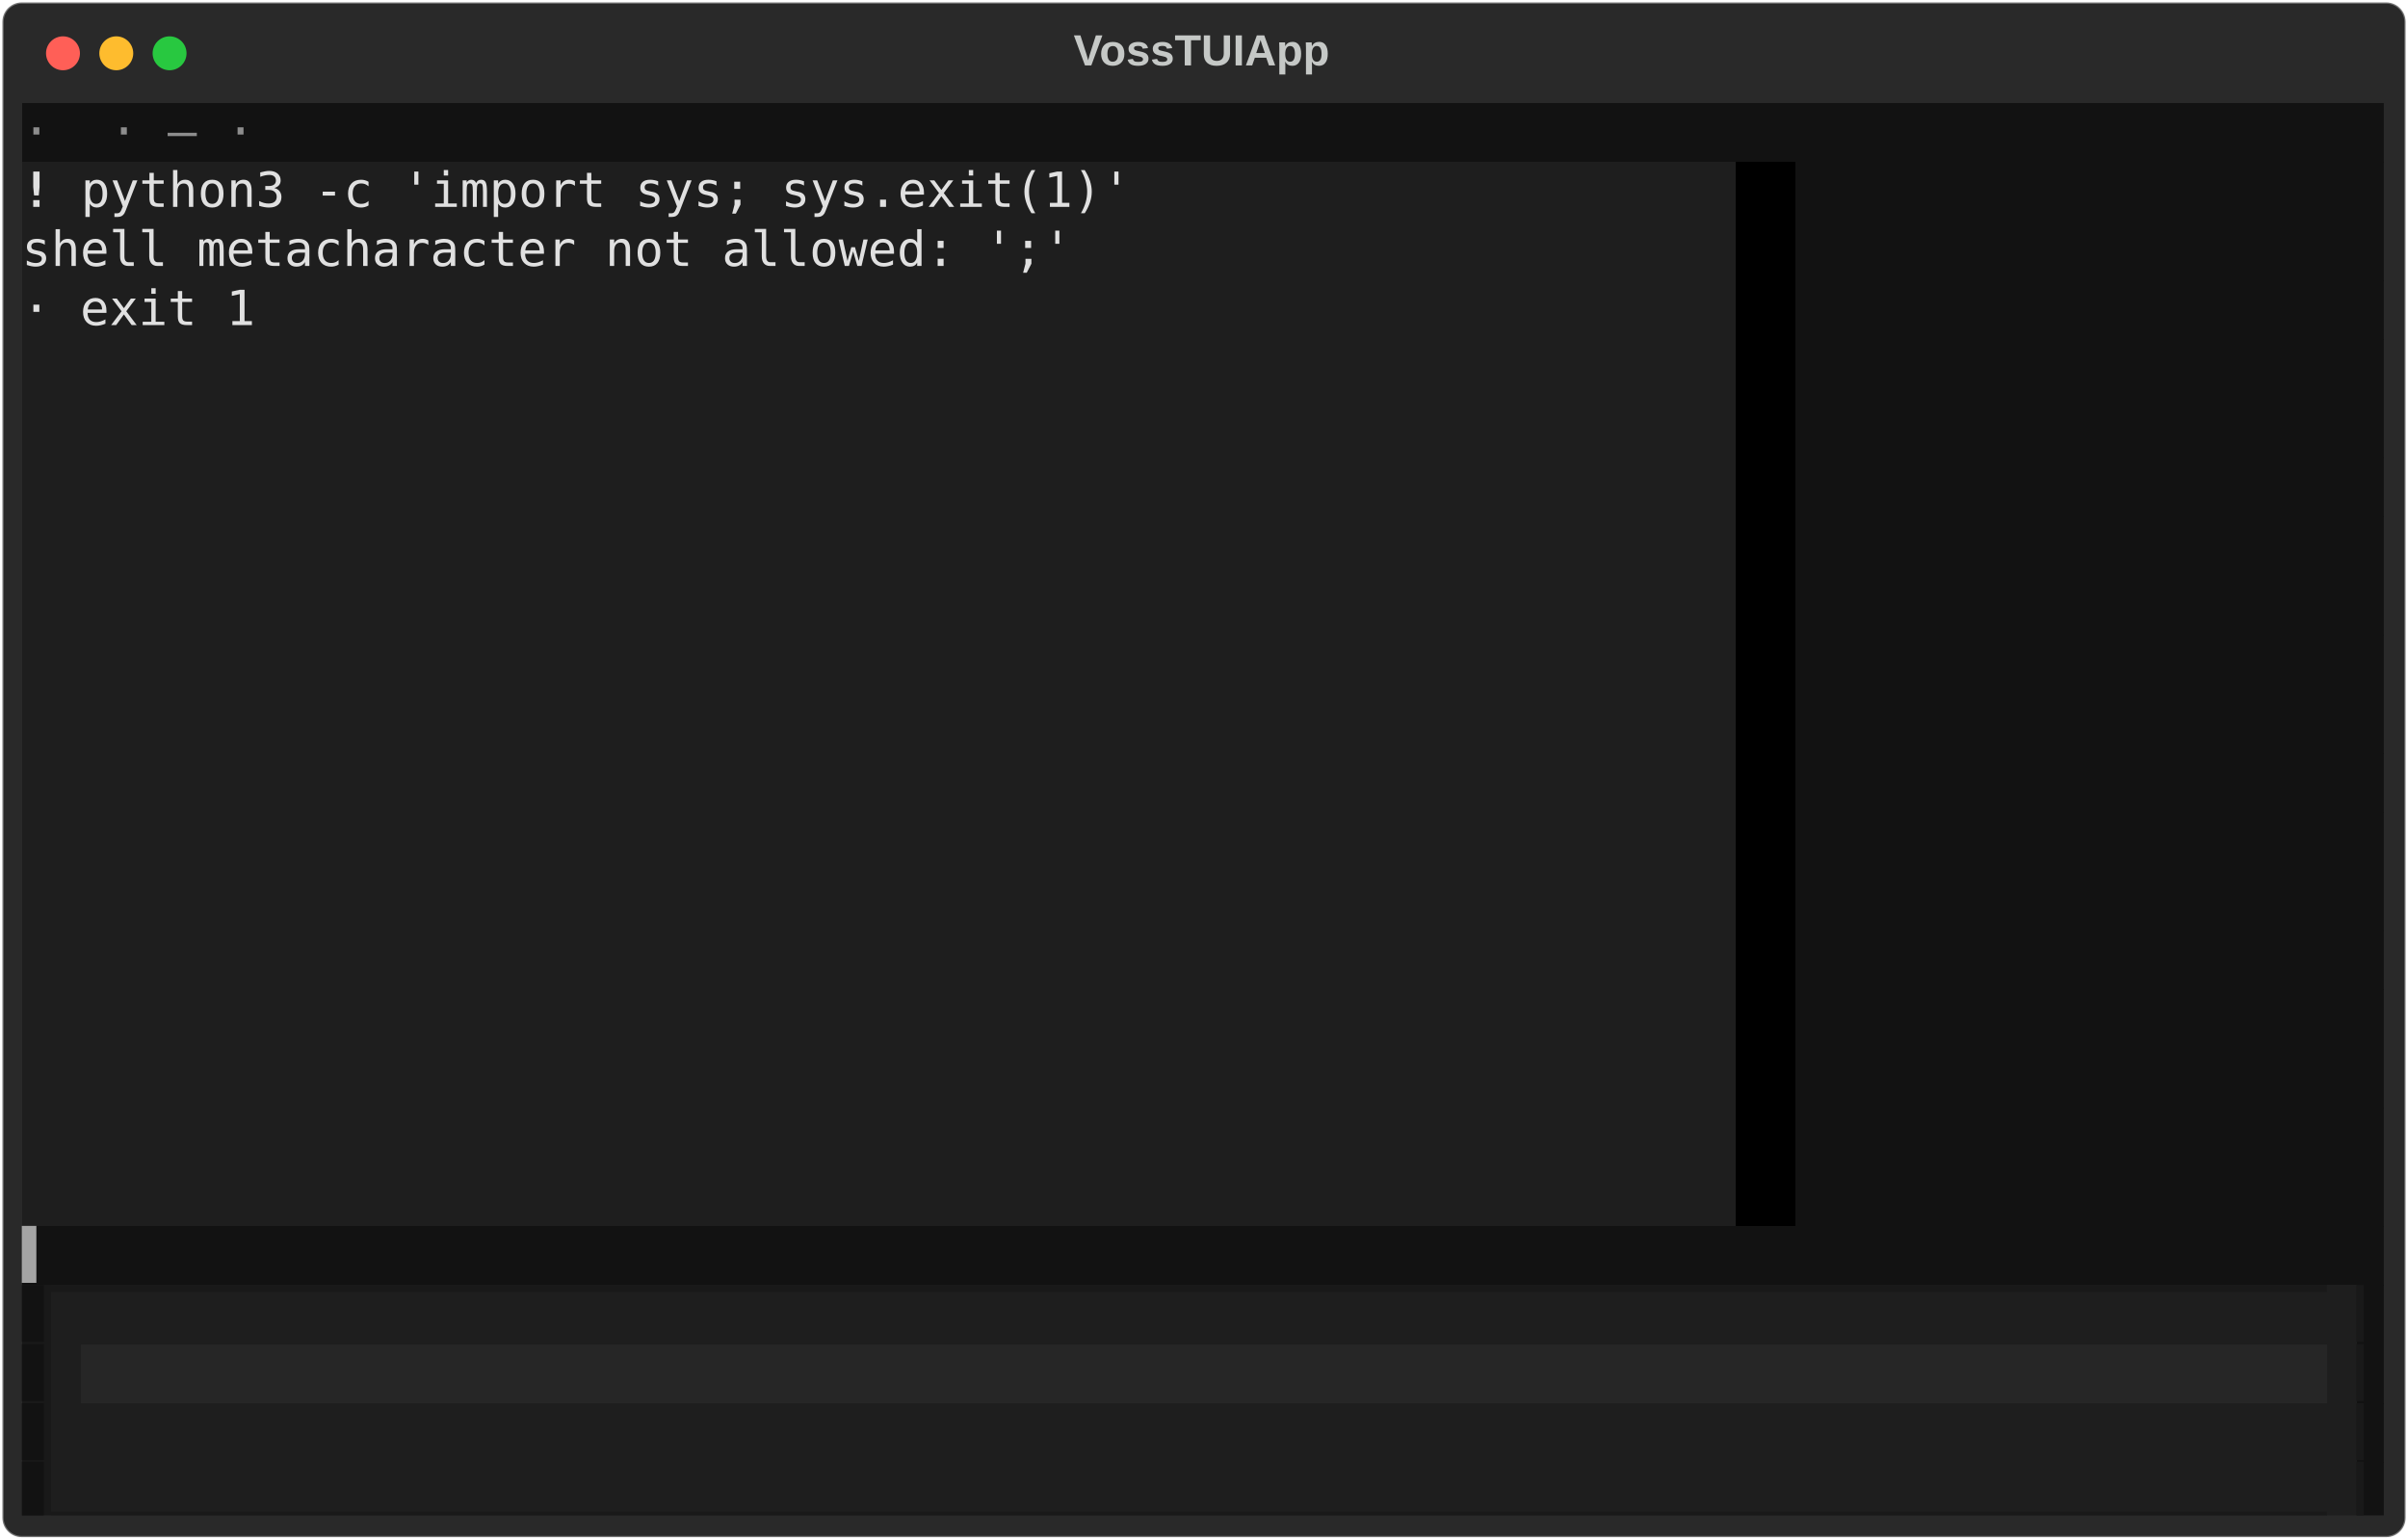
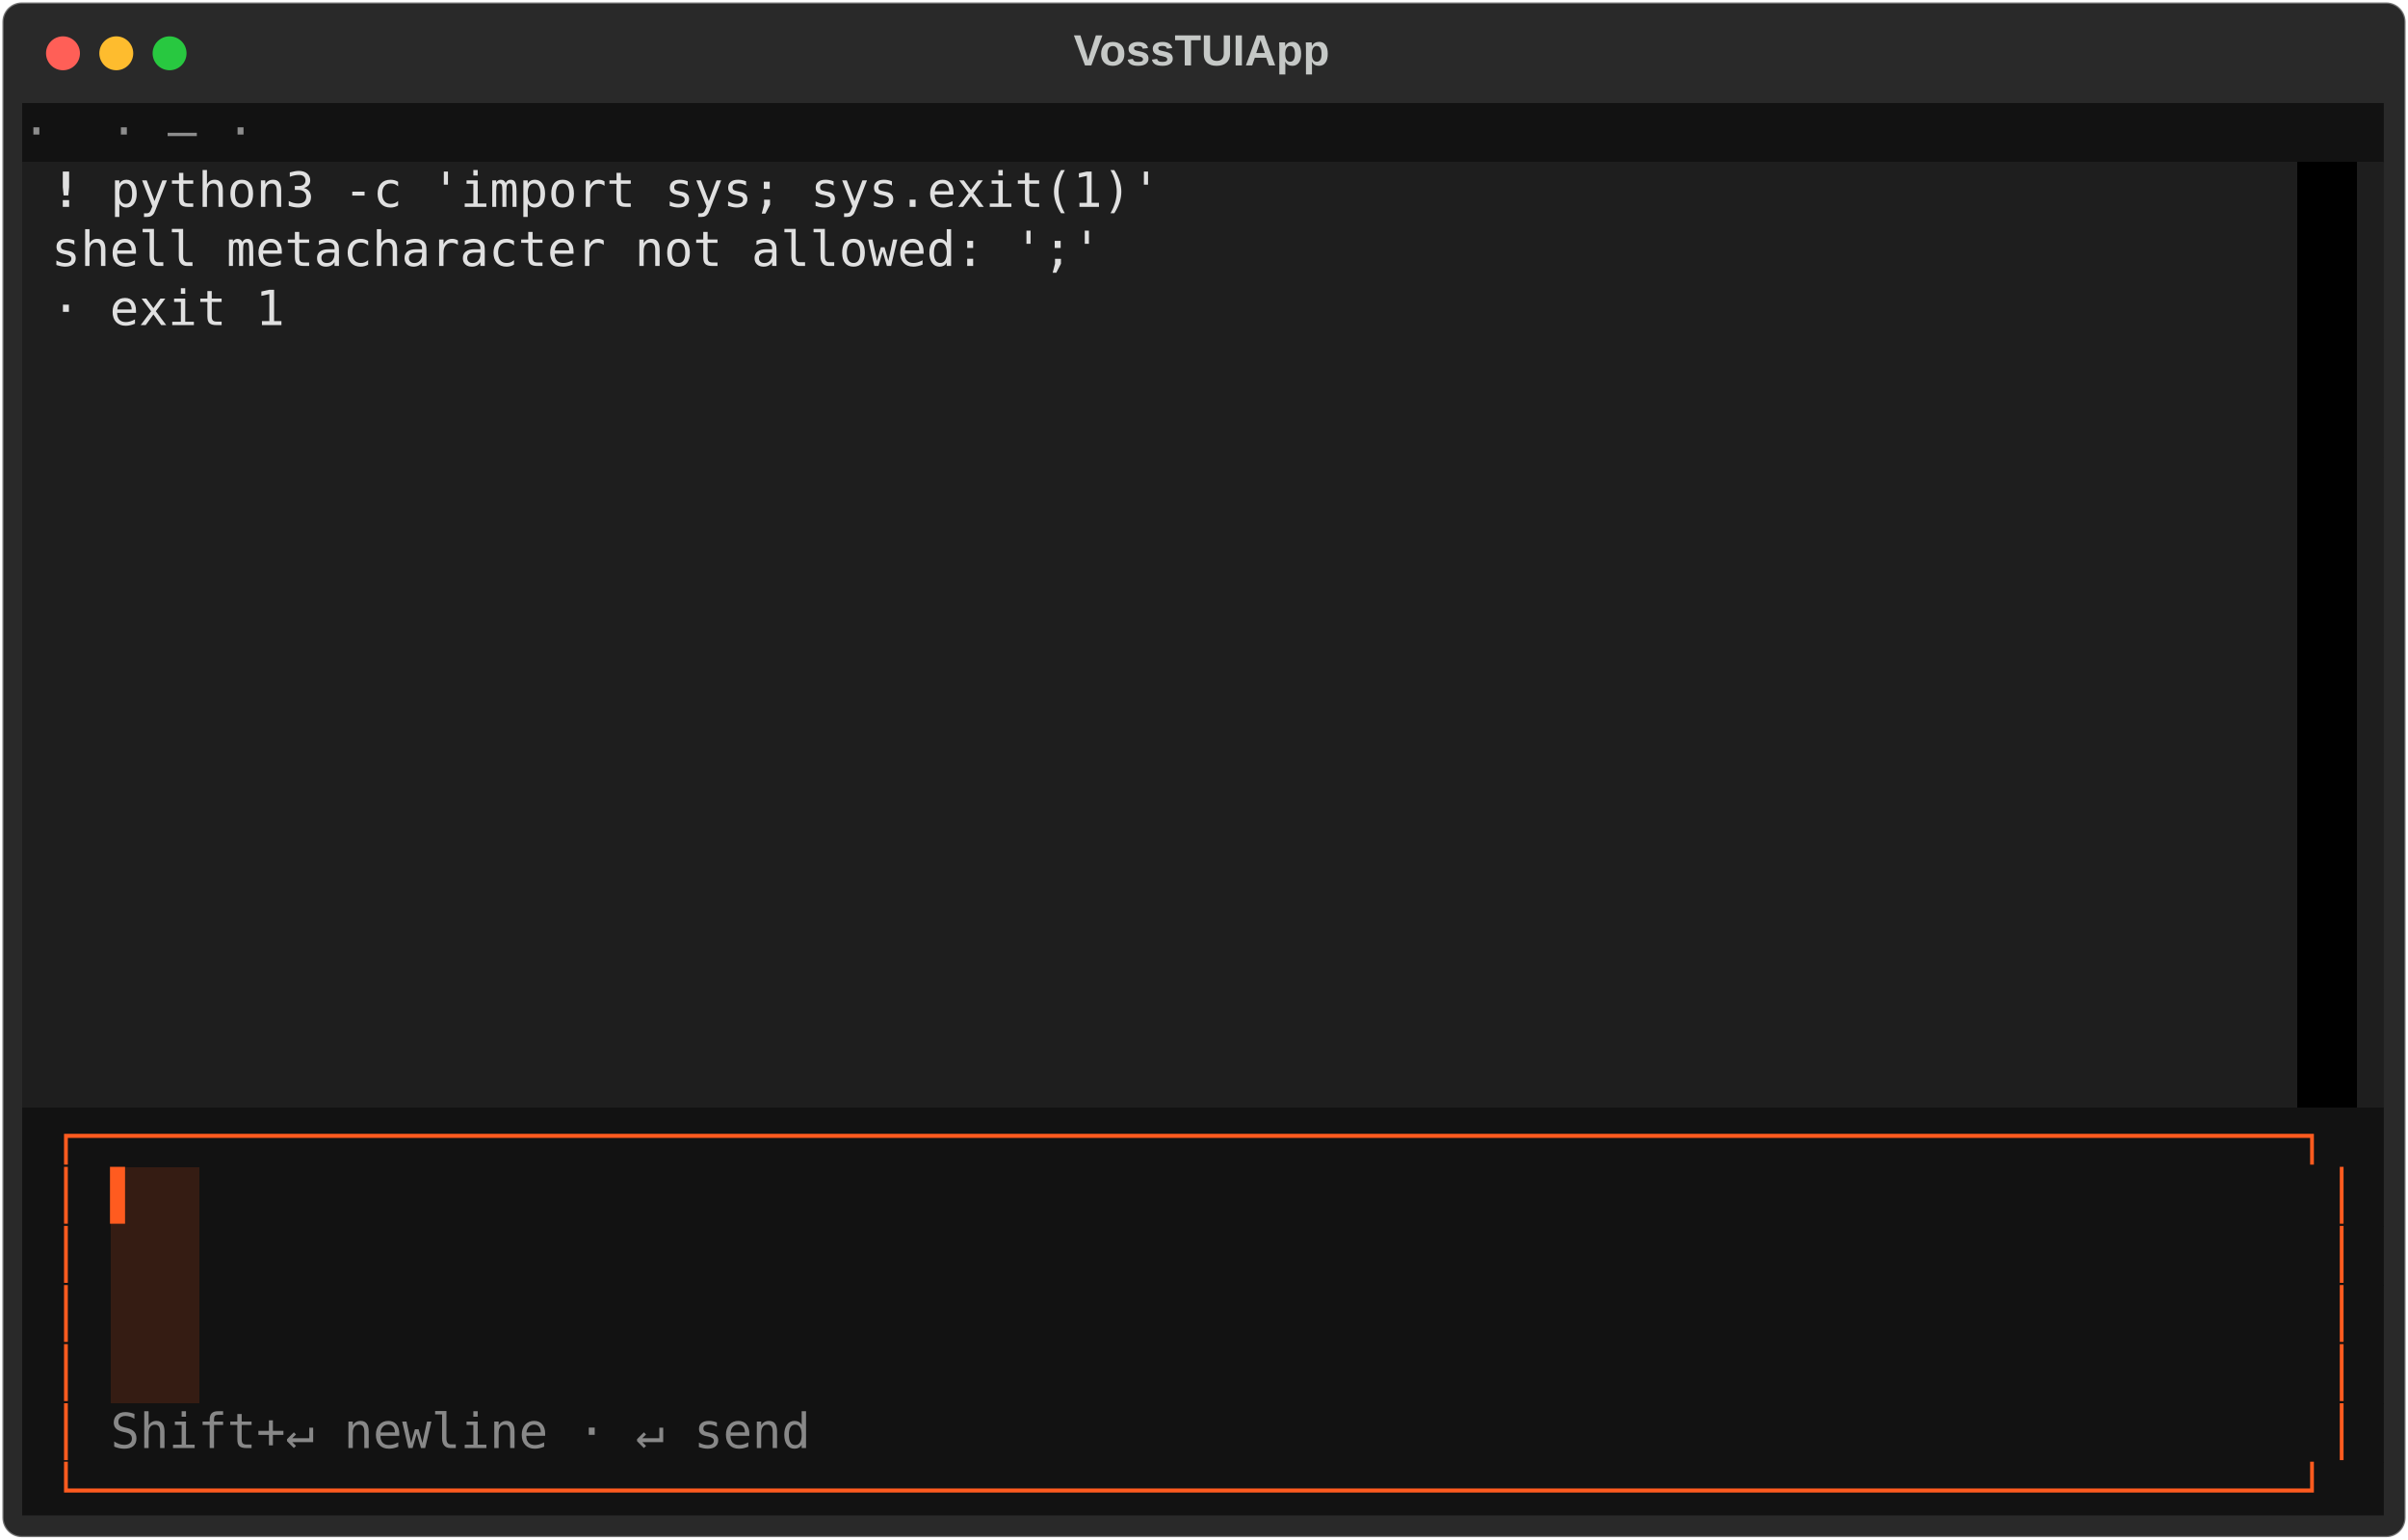
<svg xmlns="http://www.w3.org/2000/svg" class="rich-terminal" viewBox="0 0 994 635.6">
  <style>

    @font-face {
        font-family: "Fira Code";
        src: local("FiraCode-Regular"),
                url("https://cdnjs.cloudflare.com/ajax/libs/firacode/6.2.0/woff2/FiraCode-Regular.woff2") format("woff2"),
                url("https://cdnjs.cloudflare.com/ajax/libs/firacode/6.2.0/woff/FiraCode-Regular.woff") format("woff");
        font-style: normal;
        font-weight: 400;
    }
    @font-face {
        font-family: "Fira Code";
        src: local("FiraCode-Bold"),
                url("https://cdnjs.cloudflare.com/ajax/libs/firacode/6.2.0/woff2/FiraCode-Bold.woff2") format("woff2"),
                url("https://cdnjs.cloudflare.com/ajax/libs/firacode/6.2.0/woff/FiraCode-Bold.woff") format("woff");
        font-style: bold;
        font-weight: 700;
    }

    .terminal-matrix {
        font-family: Fira Code, monospace;
        font-size: 20px;
        line-height: 24.4px;
        font-variant-east-asian: full-width;
    }

    .terminal-title {
        font-size: 18px;
        font-weight: bold;
        font-family: arial;
    }

    .terminal-r1 { fill: #8d8d8d }
.terminal-r2 { fill: #c5c8c6 }
.terminal-r3 { fill: #e0e0e0;font-weight: bold }
.terminal-r4 { fill: #e0e0e0 }
- .terminal-r5 { fill: #a4a4a4 }
- .terminal-r6 { fill: #121212 }
- .terminal-r7 { fill: #191919 }
+ .terminal-r5 { fill: #ff5b1f }
+ .terminal-r6 { fill: #ff5b1f;font-weight: bold }
+ .terminal-r7 { fill: #888888 }
    </style>
  <defs>
    <clipPath id="terminal-clip-terminal">
      <rect x="0" y="0" width="975.0" height="584.6" />
    </clipPath>
    <clipPath id="terminal-line-0">
      <rect x="0" y="1.5" width="976" height="24.65" />
    </clipPath>
    <clipPath id="terminal-line-1">
      <rect x="0" y="25.9" width="976" height="24.65" />
    </clipPath>
    <clipPath id="terminal-line-2">
      <rect x="0" y="50.3" width="976" height="24.65" />
    </clipPath>
    <clipPath id="terminal-line-3">
      <rect x="0" y="74.7" width="976" height="24.65" />
    </clipPath>
    <clipPath id="terminal-line-4">
      <rect x="0" y="99.1" width="976" height="24.65" />
    </clipPath>
    <clipPath id="terminal-line-5">
      <rect x="0" y="123.5" width="976" height="24.65" />
    </clipPath>
    <clipPath id="terminal-line-6">
      <rect x="0" y="147.9" width="976" height="24.65" />
    </clipPath>
    <clipPath id="terminal-line-7">
      <rect x="0" y="172.3" width="976" height="24.65" />
    </clipPath>
    <clipPath id="terminal-line-8">
      <rect x="0" y="196.7" width="976" height="24.65" />
    </clipPath>
    <clipPath id="terminal-line-9">
      <rect x="0" y="221.1" width="976" height="24.65" />
    </clipPath>
    <clipPath id="terminal-line-10">
      <rect x="0" y="245.5" width="976" height="24.65" />
    </clipPath>
    <clipPath id="terminal-line-11">
      <rect x="0" y="269.9" width="976" height="24.65" />
    </clipPath>
    <clipPath id="terminal-line-12">
      <rect x="0" y="294.3" width="976" height="24.65" />
    </clipPath>
    <clipPath id="terminal-line-13">
      <rect x="0" y="318.7" width="976" height="24.65" />
    </clipPath>
    <clipPath id="terminal-line-14">
      <rect x="0" y="343.1" width="976" height="24.65" />
    </clipPath>
    <clipPath id="terminal-line-15">
      <rect x="0" y="367.5" width="976" height="24.65" />
    </clipPath>
    <clipPath id="terminal-line-16">
      <rect x="0" y="391.9" width="976" height="24.65" />
    </clipPath>
    <clipPath id="terminal-line-17">
      <rect x="0" y="416.3" width="976" height="24.65" />
    </clipPath>
    <clipPath id="terminal-line-18">
      <rect x="0" y="440.7" width="976" height="24.65" />
    </clipPath>
    <clipPath id="terminal-line-19">
      <rect x="0" y="465.1" width="976" height="24.65" />
    </clipPath>
    <clipPath id="terminal-line-20">
      <rect x="0" y="489.5" width="976" height="24.65" />
    </clipPath>
    <clipPath id="terminal-line-21">
      <rect x="0" y="513.9" width="976" height="24.65" />
    </clipPath>
    <clipPath id="terminal-line-22">
      <rect x="0" y="538.3" width="976" height="24.65" />
    </clipPath>
  </defs>
  <rect fill="#292929" stroke="rgba(255,255,255,0.35)" stroke-width="1" x="1" y="1" width="992" height="633.6" rx="8" />
  <text class="terminal-title" fill="#c5c8c6" text-anchor="middle" x="496" y="27">VossTUIApp</text>
  <g transform="translate(26,22)">
    <circle cx="0" cy="0" r="7" fill="#ff5f57" />
    <circle cx="22" cy="0" r="7" fill="#febc2e" />
    <circle cx="44" cy="0" r="7" fill="#28c840" />
  </g>
  <g transform="translate(9, 41)" clip-path="url(#terminal-clip-terminal)">
    <rect fill="#121212" x="0" y="1.5" width="122" height="24.65" shape-rendering="crispEdges" />
    <rect fill="#121212" x="122" y="1.5" width="854" height="24.65" shape-rendering="crispEdges" />
-     <rect fill="#1e1e1e" x="0" y="25.9" width="24.4" height="24.65" shape-rendering="crispEdges" />
-     <rect fill="#1e1e1e" x="24.4" y="25.9" width="683.2" height="24.65" shape-rendering="crispEdges" />
-     <rect fill="#000000" x="707.6" y="25.9" width="24.4" height="24.65" shape-rendering="crispEdges" />
-     <rect fill="#121212" x="732" y="25.9" width="244" height="24.65" shape-rendering="crispEdges" />
-     <rect fill="#1e1e1e" x="0" y="50.3" width="707.6" height="24.65" shape-rendering="crispEdges" />
-     <rect fill="#000000" x="707.6" y="50.3" width="24.4" height="24.65" shape-rendering="crispEdges" />
-     <rect fill="#121212" x="732" y="50.3" width="244" height="24.65" shape-rendering="crispEdges" />
-     <rect fill="#1e1e1e" x="0" y="74.7" width="707.6" height="24.65" shape-rendering="crispEdges" />
-     <rect fill="#000000" x="707.6" y="74.7" width="24.4" height="24.65" shape-rendering="crispEdges" />
-     <rect fill="#121212" x="732" y="74.7" width="244" height="24.65" shape-rendering="crispEdges" />
-     <rect fill="#1e1e1e" x="0" y="99.1" width="707.6" height="24.65" shape-rendering="crispEdges" />
-     <rect fill="#000000" x="707.6" y="99.1" width="24.4" height="24.65" shape-rendering="crispEdges" />
-     <rect fill="#121212" x="732" y="99.1" width="244" height="24.65" shape-rendering="crispEdges" />
-     <rect fill="#1e1e1e" x="0" y="123.5" width="707.6" height="24.65" shape-rendering="crispEdges" />
-     <rect fill="#000000" x="707.6" y="123.5" width="24.4" height="24.65" shape-rendering="crispEdges" />
-     <rect fill="#121212" x="732" y="123.5" width="244" height="24.65" shape-rendering="crispEdges" />
-     <rect fill="#1e1e1e" x="0" y="147.9" width="707.6" height="24.65" shape-rendering="crispEdges" />
-     <rect fill="#000000" x="707.6" y="147.9" width="24.4" height="24.65" shape-rendering="crispEdges" />
-     <rect fill="#121212" x="732" y="147.9" width="244" height="24.65" shape-rendering="crispEdges" />
-     <rect fill="#1e1e1e" x="0" y="172.3" width="707.6" height="24.65" shape-rendering="crispEdges" />
-     <rect fill="#000000" x="707.6" y="172.3" width="24.4" height="24.65" shape-rendering="crispEdges" />
-     <rect fill="#121212" x="732" y="172.3" width="244" height="24.65" shape-rendering="crispEdges" />
-     <rect fill="#1e1e1e" x="0" y="196.7" width="707.6" height="24.65" shape-rendering="crispEdges" />
-     <rect fill="#000000" x="707.6" y="196.7" width="24.4" height="24.65" shape-rendering="crispEdges" />
-     <rect fill="#121212" x="732" y="196.7" width="244" height="24.65" shape-rendering="crispEdges" />
-     <rect fill="#1e1e1e" x="0" y="221.1" width="707.6" height="24.65" shape-rendering="crispEdges" />
-     <rect fill="#000000" x="707.6" y="221.1" width="24.4" height="24.65" shape-rendering="crispEdges" />
-     <rect fill="#121212" x="732" y="221.1" width="244" height="24.65" shape-rendering="crispEdges" />
-     <rect fill="#1e1e1e" x="0" y="245.5" width="707.6" height="24.65" shape-rendering="crispEdges" />
-     <rect fill="#000000" x="707.6" y="245.5" width="24.4" height="24.65" shape-rendering="crispEdges" />
-     <rect fill="#121212" x="732" y="245.5" width="244" height="24.65" shape-rendering="crispEdges" />
-     <rect fill="#1e1e1e" x="0" y="269.9" width="707.6" height="24.65" shape-rendering="crispEdges" />
-     <rect fill="#000000" x="707.6" y="269.9" width="24.4" height="24.65" shape-rendering="crispEdges" />
-     <rect fill="#121212" x="732" y="269.9" width="244" height="24.65" shape-rendering="crispEdges" />
-     <rect fill="#1e1e1e" x="0" y="294.3" width="707.6" height="24.65" shape-rendering="crispEdges" />
-     <rect fill="#000000" x="707.6" y="294.3" width="24.4" height="24.65" shape-rendering="crispEdges" />
-     <rect fill="#121212" x="732" y="294.3" width="244" height="24.65" shape-rendering="crispEdges" />
-     <rect fill="#1e1e1e" x="0" y="318.7" width="707.6" height="24.65" shape-rendering="crispEdges" />
-     <rect fill="#000000" x="707.6" y="318.7" width="24.4" height="24.65" shape-rendering="crispEdges" />
-     <rect fill="#121212" x="732" y="318.7" width="244" height="24.65" shape-rendering="crispEdges" />
-     <rect fill="#1e1e1e" x="0" y="343.1" width="707.6" height="24.65" shape-rendering="crispEdges" />
-     <rect fill="#000000" x="707.6" y="343.1" width="24.4" height="24.65" shape-rendering="crispEdges" />
-     <rect fill="#121212" x="732" y="343.1" width="244" height="24.65" shape-rendering="crispEdges" />
-     <rect fill="#1e1e1e" x="0" y="367.5" width="707.6" height="24.65" shape-rendering="crispEdges" />
-     <rect fill="#000000" x="707.6" y="367.5" width="24.4" height="24.65" shape-rendering="crispEdges" />
-     <rect fill="#121212" x="732" y="367.5" width="244" height="24.65" shape-rendering="crispEdges" />
-     <rect fill="#1e1e1e" x="0" y="391.9" width="707.6" height="24.65" shape-rendering="crispEdges" />
-     <rect fill="#000000" x="707.6" y="391.9" width="24.4" height="24.65" shape-rendering="crispEdges" />
-     <rect fill="#121212" x="732" y="391.9" width="244" height="24.65" shape-rendering="crispEdges" />
-     <rect fill="#1e1e1e" x="0" y="416.3" width="707.6" height="24.65" shape-rendering="crispEdges" />
-     <rect fill="#000000" x="707.6" y="416.3" width="24.4" height="24.65" shape-rendering="crispEdges" />
-     <rect fill="#121212" x="732" y="416.3" width="244" height="24.65" shape-rendering="crispEdges" />
-     <rect fill="#1e1e1e" x="0" y="440.7" width="707.6" height="24.65" shape-rendering="crispEdges" />
-     <rect fill="#000000" x="707.6" y="440.7" width="24.4" height="24.65" shape-rendering="crispEdges" />
-     <rect fill="#121212" x="732" y="440.7" width="244" height="24.65" shape-rendering="crispEdges" />
-     <rect fill="#121212" x="0" y="465.1" width="24.4" height="24.65" shape-rendering="crispEdges" />
-     <rect fill="#121212" x="24.4" y="465.1" width="951.6" height="24.65" shape-rendering="crispEdges" />
-     <rect fill="#191919" x="0" y="489.5" width="12.2" height="24.65" shape-rendering="crispEdges" />
-     <rect fill="#1e1e1e" x="12.2" y="489.5" width="951.6" height="24.65" shape-rendering="crispEdges" />
+     <rect fill="#1e1e1e" x="0" y="25.9" width="12.2" height="24.65" shape-rendering="crispEdges" />
+     <rect fill="#1e1e1e" x="12.2" y="25.9" width="24.4" height="24.65" shape-rendering="crispEdges" />
+     <rect fill="#1e1e1e" x="36.6" y="25.9" width="902.8" height="24.65" shape-rendering="crispEdges" />
+     <rect fill="#000000" x="939.4" y="25.9" width="24.4" height="24.65" shape-rendering="crispEdges" />
+     <rect fill="#1e1e1e" x="963.8" y="25.9" width="12.2" height="24.65" shape-rendering="crispEdges" />
+     <rect fill="#1e1e1e" x="0" y="50.3" width="12.2" height="24.65" shape-rendering="crispEdges" />
+     <rect fill="#1e1e1e" x="12.2" y="50.3" width="927.2" height="24.65" shape-rendering="crispEdges" />
+     <rect fill="#000000" x="939.4" y="50.3" width="24.4" height="24.65" shape-rendering="crispEdges" />
+     <rect fill="#1e1e1e" x="963.8" y="50.3" width="12.2" height="24.65" shape-rendering="crispEdges" />
+     <rect fill="#1e1e1e" x="0" y="74.7" width="12.2" height="24.65" shape-rendering="crispEdges" />
+     <rect fill="#1e1e1e" x="12.2" y="74.7" width="927.2" height="24.65" shape-rendering="crispEdges" />
+     <rect fill="#000000" x="939.4" y="74.7" width="24.4" height="24.65" shape-rendering="crispEdges" />
+     <rect fill="#1e1e1e" x="963.8" y="74.7" width="12.2" height="24.65" shape-rendering="crispEdges" />
+     <rect fill="#1e1e1e" x="0" y="99.1" width="12.2" height="24.65" shape-rendering="crispEdges" />
+     <rect fill="#1e1e1e" x="12.2" y="99.1" width="927.2" height="24.65" shape-rendering="crispEdges" />
+     <rect fill="#000000" x="939.4" y="99.1" width="24.4" height="24.65" shape-rendering="crispEdges" />
+     <rect fill="#1e1e1e" x="963.8" y="99.1" width="12.2" height="24.65" shape-rendering="crispEdges" />
+     <rect fill="#1e1e1e" x="0" y="123.5" width="12.2" height="24.65" shape-rendering="crispEdges" />
+     <rect fill="#1e1e1e" x="12.2" y="123.5" width="927.2" height="24.65" shape-rendering="crispEdges" />
+     <rect fill="#000000" x="939.4" y="123.5" width="24.4" height="24.65" shape-rendering="crispEdges" />
+     <rect fill="#1e1e1e" x="963.8" y="123.5" width="12.2" height="24.65" shape-rendering="crispEdges" />
+     <rect fill="#1e1e1e" x="0" y="147.9" width="12.2" height="24.65" shape-rendering="crispEdges" />
+     <rect fill="#1e1e1e" x="12.2" y="147.9" width="927.2" height="24.65" shape-rendering="crispEdges" />
+     <rect fill="#000000" x="939.4" y="147.9" width="24.4" height="24.65" shape-rendering="crispEdges" />
+     <rect fill="#1e1e1e" x="963.8" y="147.9" width="12.2" height="24.65" shape-rendering="crispEdges" />
+     <rect fill="#1e1e1e" x="0" y="172.3" width="12.2" height="24.65" shape-rendering="crispEdges" />
+     <rect fill="#1e1e1e" x="12.2" y="172.3" width="927.2" height="24.65" shape-rendering="crispEdges" />
+     <rect fill="#000000" x="939.4" y="172.3" width="24.4" height="24.65" shape-rendering="crispEdges" />
+     <rect fill="#1e1e1e" x="963.8" y="172.3" width="12.2" height="24.65" shape-rendering="crispEdges" />
+     <rect fill="#1e1e1e" x="0" y="196.7" width="12.2" height="24.65" shape-rendering="crispEdges" />
+     <rect fill="#1e1e1e" x="12.2" y="196.7" width="927.2" height="24.65" shape-rendering="crispEdges" />
+     <rect fill="#000000" x="939.4" y="196.7" width="24.4" height="24.65" shape-rendering="crispEdges" />
+     <rect fill="#1e1e1e" x="963.8" y="196.7" width="12.2" height="24.65" shape-rendering="crispEdges" />
+     <rect fill="#1e1e1e" x="0" y="221.1" width="12.2" height="24.65" shape-rendering="crispEdges" />
+     <rect fill="#1e1e1e" x="12.2" y="221.1" width="927.2" height="24.65" shape-rendering="crispEdges" />
+     <rect fill="#000000" x="939.4" y="221.1" width="24.4" height="24.65" shape-rendering="crispEdges" />
+     <rect fill="#1e1e1e" x="963.8" y="221.1" width="12.2" height="24.65" shape-rendering="crispEdges" />
+     <rect fill="#1e1e1e" x="0" y="245.5" width="12.2" height="24.65" shape-rendering="crispEdges" />
+     <rect fill="#1e1e1e" x="12.2" y="245.5" width="927.2" height="24.65" shape-rendering="crispEdges" />
+     <rect fill="#000000" x="939.4" y="245.5" width="24.4" height="24.65" shape-rendering="crispEdges" />
+     <rect fill="#1e1e1e" x="963.8" y="245.5" width="12.2" height="24.65" shape-rendering="crispEdges" />
+     <rect fill="#1e1e1e" x="0" y="269.9" width="12.2" height="24.65" shape-rendering="crispEdges" />
+     <rect fill="#1e1e1e" x="12.2" y="269.9" width="927.2" height="24.65" shape-rendering="crispEdges" />
+     <rect fill="#000000" x="939.4" y="269.9" width="24.4" height="24.65" shape-rendering="crispEdges" />
+     <rect fill="#1e1e1e" x="963.8" y="269.9" width="12.2" height="24.65" shape-rendering="crispEdges" />
+     <rect fill="#1e1e1e" x="0" y="294.3" width="12.2" height="24.65" shape-rendering="crispEdges" />
+     <rect fill="#1e1e1e" x="12.2" y="294.3" width="927.2" height="24.65" shape-rendering="crispEdges" />
+     <rect fill="#000000" x="939.4" y="294.3" width="24.4" height="24.65" shape-rendering="crispEdges" />
+     <rect fill="#1e1e1e" x="963.8" y="294.3" width="12.2" height="24.65" shape-rendering="crispEdges" />
+     <rect fill="#1e1e1e" x="0" y="318.7" width="12.2" height="24.65" shape-rendering="crispEdges" />
+     <rect fill="#1e1e1e" x="12.2" y="318.7" width="927.2" height="24.65" shape-rendering="crispEdges" />
+     <rect fill="#000000" x="939.4" y="318.7" width="24.4" height="24.65" shape-rendering="crispEdges" />
+     <rect fill="#1e1e1e" x="963.8" y="318.7" width="12.2" height="24.65" shape-rendering="crispEdges" />
+     <rect fill="#1e1e1e" x="0" y="343.1" width="12.2" height="24.65" shape-rendering="crispEdges" />
+     <rect fill="#1e1e1e" x="12.2" y="343.1" width="927.2" height="24.65" shape-rendering="crispEdges" />
+     <rect fill="#000000" x="939.4" y="343.1" width="24.4" height="24.65" shape-rendering="crispEdges" />
+     <rect fill="#1e1e1e" x="963.8" y="343.1" width="12.2" height="24.65" shape-rendering="crispEdges" />
+     <rect fill="#1e1e1e" x="0" y="367.5" width="12.2" height="24.65" shape-rendering="crispEdges" />
+     <rect fill="#1e1e1e" x="12.2" y="367.5" width="927.2" height="24.65" shape-rendering="crispEdges" />
+     <rect fill="#000000" x="939.4" y="367.5" width="24.4" height="24.65" shape-rendering="crispEdges" />
+     <rect fill="#1e1e1e" x="963.8" y="367.5" width="12.2" height="24.65" shape-rendering="crispEdges" />
+     <rect fill="#1e1e1e" x="0" y="391.9" width="12.2" height="24.65" shape-rendering="crispEdges" />
+     <rect fill="#1e1e1e" x="12.2" y="391.9" width="927.2" height="24.65" shape-rendering="crispEdges" />
+     <rect fill="#000000" x="939.4" y="391.9" width="24.4" height="24.65" shape-rendering="crispEdges" />
+     <rect fill="#1e1e1e" x="963.8" y="391.9" width="12.2" height="24.65" shape-rendering="crispEdges" />
+     <rect fill="#121212" x="0" y="416.3" width="12.2" height="24.65" shape-rendering="crispEdges" />
+     <rect fill="#121212" x="12.2" y="416.3" width="951.6" height="24.65" shape-rendering="crispEdges" />
+     <rect fill="#121212" x="963.8" y="416.3" width="12.2" height="24.65" shape-rendering="crispEdges" />
+     <rect fill="#121212" x="0" y="440.7" width="12.2" height="24.65" shape-rendering="crispEdges" />
+     <rect fill="#121212" x="12.2" y="440.7" width="12.2" height="24.65" shape-rendering="crispEdges" />
+     <rect fill="#121212" x="24.4" y="440.7" width="12.2" height="24.65" shape-rendering="crispEdges" />
+     <rect fill="#351c13" x="36.6" y="440.7" width="36.6" height="24.65" shape-rendering="crispEdges" />
+     <rect fill="#121212" x="73.2" y="440.7" width="854" height="24.65" shape-rendering="crispEdges" />
+     <rect fill="#121212" x="927.2" y="440.7" width="24.4" height="24.65" shape-rendering="crispEdges" />
+     <rect fill="#121212" x="951.6" y="440.7" width="12.2" height="24.65" shape-rendering="crispEdges" />
+     <rect fill="#121212" x="963.8" y="440.7" width="12.2" height="24.65" shape-rendering="crispEdges" />
+     <rect fill="#121212" x="0" y="465.1" width="12.2" height="24.65" shape-rendering="crispEdges" />
+     <rect fill="#121212" x="12.2" y="465.1" width="12.2" height="24.65" shape-rendering="crispEdges" />
+     <rect fill="#121212" x="24.4" y="465.1" width="12.2" height="24.65" shape-rendering="crispEdges" />
+     <rect fill="#351c13" x="36.6" y="465.1" width="36.6" height="24.65" shape-rendering="crispEdges" />
+     <rect fill="#121212" x="73.2" y="465.1" width="878.4" height="24.65" shape-rendering="crispEdges" />
+     <rect fill="#121212" x="951.6" y="465.1" width="12.2" height="24.65" shape-rendering="crispEdges" />
+     <rect fill="#121212" x="963.8" y="465.1" width="12.2" height="24.65" shape-rendering="crispEdges" />
+     <rect fill="#121212" x="0" y="489.5" width="12.2" height="24.65" shape-rendering="crispEdges" />
+     <rect fill="#121212" x="12.2" y="489.5" width="12.2" height="24.65" shape-rendering="crispEdges" />
+     <rect fill="#121212" x="24.4" y="489.5" width="12.2" height="24.65" shape-rendering="crispEdges" />
+     <rect fill="#351c13" x="36.6" y="489.5" width="36.6" height="24.65" shape-rendering="crispEdges" />
+     <rect fill="#121212" x="73.2" y="489.5" width="878.4" height="24.65" shape-rendering="crispEdges" />
+     <rect fill="#121212" x="951.6" y="489.5" width="12.2" height="24.65" shape-rendering="crispEdges" />
    <rect fill="#121212" x="963.8" y="489.5" width="12.2" height="24.65" shape-rendering="crispEdges" />
-     <rect fill="#191919" x="0" y="513.9" width="12.2" height="24.65" shape-rendering="crispEdges" />
-     <rect fill="#1e1e1e" x="12.2" y="513.9" width="12.2" height="24.65" shape-rendering="crispEdges" />
-     <rect fill="#1e1e1e" x="24.4" y="513.9" width="0" height="24.65" shape-rendering="crispEdges" />
-     <rect fill="#262626" x="24.4" y="513.9" width="927.2" height="24.65" shape-rendering="crispEdges" />
-     <rect fill="#1e1e1e" x="951.6" y="513.9" width="12.2" height="24.65" shape-rendering="crispEdges" />
+     <rect fill="#121212" x="0" y="513.9" width="12.2" height="24.65" shape-rendering="crispEdges" />
+     <rect fill="#121212" x="12.2" y="513.9" width="12.2" height="24.65" shape-rendering="crispEdges" />
+     <rect fill="#121212" x="24.4" y="513.9" width="12.2" height="24.65" shape-rendering="crispEdges" />
+     <rect fill="#351c13" x="36.6" y="513.9" width="36.6" height="24.65" shape-rendering="crispEdges" />
+     <rect fill="#121212" x="73.2" y="513.9" width="878.4" height="24.65" shape-rendering="crispEdges" />
+     <rect fill="#121212" x="951.6" y="513.9" width="12.2" height="24.65" shape-rendering="crispEdges" />
    <rect fill="#121212" x="963.8" y="513.9" width="12.2" height="24.65" shape-rendering="crispEdges" />
-     <rect fill="#191919" x="0" y="538.3" width="12.2" height="24.65" shape-rendering="crispEdges" />
-     <rect fill="#1e1e1e" x="12.2" y="538.3" width="951.6" height="24.65" shape-rendering="crispEdges" />
+     <rect fill="#121212" x="0" y="538.3" width="12.2" height="24.65" shape-rendering="crispEdges" />
+     <rect fill="#121212" x="12.2" y="538.3" width="12.2" height="24.65" shape-rendering="crispEdges" />
+     <rect fill="#121212" x="24.4" y="538.3" width="12.2" height="24.65" shape-rendering="crispEdges" />
+     <rect fill="#121212" x="36.6" y="538.3" width="902.8" height="24.65" shape-rendering="crispEdges" />
+     <rect fill="#121212" x="939.4" y="538.3" width="12.2" height="24.65" shape-rendering="crispEdges" />
+     <rect fill="#121212" x="951.6" y="538.3" width="12.2" height="24.65" shape-rendering="crispEdges" />
    <rect fill="#121212" x="963.8" y="538.3" width="12.2" height="24.65" shape-rendering="crispEdges" />
-     <rect fill="#191919" x="0" y="562.7" width="12.2" height="24.65" shape-rendering="crispEdges" />
-     <rect fill="#1e1e1e" x="12.2" y="562.7" width="951.6" height="24.65" shape-rendering="crispEdges" />
+     <rect fill="#121212" x="0" y="562.7" width="12.2" height="24.65" shape-rendering="crispEdges" />
+     <rect fill="#121212" x="12.2" y="562.7" width="951.6" height="24.65" shape-rendering="crispEdges" />
    <rect fill="#121212" x="963.8" y="562.7" width="12.2" height="24.65" shape-rendering="crispEdges" />
    <g class="terminal-matrix">
      <text class="terminal-r1" x="0" y="20" textLength="122" clip-path="url(#terminal-line-0)"> ·  · — · </text>
      <text class="terminal-r2" x="976" y="20" textLength="12.2" clip-path="url(#terminal-line-0)">
</text>
-       <text class="terminal-r3" x="0" y="44.4" textLength="24.4" clip-path="url(#terminal-line-1)">! </text>
-       <text class="terminal-r4" x="24.4" y="44.4" textLength="683.2" clip-path="url(#terminal-line-1)">python3 -c 'import sys; sys.exit(1)'                    </text>
+       <text class="terminal-r3" x="12.2" y="44.4" textLength="24.4" clip-path="url(#terminal-line-1)">! </text>
+       <text class="terminal-r4" x="36.6" y="44.4" textLength="902.8" clip-path="url(#terminal-line-1)">python3 -c 'import sys; sys.exit(1)'                                      </text>
      <text class="terminal-r2" x="976" y="44.4" textLength="12.2" clip-path="url(#terminal-line-1)">
</text>
-       <text class="terminal-r4" x="0" y="68.8" textLength="707.6" clip-path="url(#terminal-line-2)">shell metacharacter not allowed: ';'                      </text>
+       <text class="terminal-r4" x="12.2" y="68.8" textLength="927.2" clip-path="url(#terminal-line-2)">shell metacharacter not allowed: ';'                                        </text>
      <text class="terminal-r2" x="976" y="68.8" textLength="12.2" clip-path="url(#terminal-line-2)">
</text>
-       <text class="terminal-r4" x="0" y="93.2" textLength="707.6" clip-path="url(#terminal-line-3)">· exit 1                                                  </text>
+       <text class="terminal-r4" x="12.2" y="93.2" textLength="927.2" clip-path="url(#terminal-line-3)">· exit 1                                                                    </text>
      <text class="terminal-r2" x="976" y="93.2" textLength="12.2" clip-path="url(#terminal-line-3)">
</text>
      <text class="terminal-r2" x="976" y="117.6" textLength="12.2" clip-path="url(#terminal-line-4)">
</text>
      <text class="terminal-r2" x="976" y="142" textLength="12.2" clip-path="url(#terminal-line-5)">
</text>
      <text class="terminal-r2" x="976" y="166.4" textLength="12.2" clip-path="url(#terminal-line-6)">
</text>
      <text class="terminal-r2" x="976" y="190.8" textLength="12.2" clip-path="url(#terminal-line-7)">
</text>
      <text class="terminal-r2" x="976" y="215.2" textLength="12.2" clip-path="url(#terminal-line-8)">
</text>
      <text class="terminal-r2" x="976" y="239.6" textLength="12.2" clip-path="url(#terminal-line-9)">
</text>
      <text class="terminal-r2" x="976" y="264" textLength="12.2" clip-path="url(#terminal-line-10)">
</text>
      <text class="terminal-r2" x="976" y="288.4" textLength="12.2" clip-path="url(#terminal-line-11)">
</text>
      <text class="terminal-r2" x="976" y="312.8" textLength="12.2" clip-path="url(#terminal-line-12)">
</text>
      <text class="terminal-r2" x="976" y="337.2" textLength="12.2" clip-path="url(#terminal-line-13)">
</text>
      <text class="terminal-r2" x="976" y="361.6" textLength="12.2" clip-path="url(#terminal-line-14)">
</text>
      <text class="terminal-r2" x="976" y="386" textLength="12.2" clip-path="url(#terminal-line-15)">
</text>
      <text class="terminal-r2" x="976" y="410.4" textLength="12.2" clip-path="url(#terminal-line-16)">
</text>
+       <text class="terminal-r5" x="12.2" y="434.8" textLength="951.6" clip-path="url(#terminal-line-17)">┌────────────────────────────────────────────────────────────────────────────┐</text>
      <text class="terminal-r2" x="976" y="434.8" textLength="12.2" clip-path="url(#terminal-line-17)">
</text>
+       <text class="terminal-r5" x="12.2" y="459.2" textLength="12.2" clip-path="url(#terminal-line-18)">│</text>
+       <text class="terminal-r6" x="36.6" y="459.2" textLength="36.6" clip-path="url(#terminal-line-18)">▌  </text>
+       <text class="terminal-r5" x="951.6" y="459.2" textLength="12.2" clip-path="url(#terminal-line-18)">│</text>
      <text class="terminal-r2" x="976" y="459.2" textLength="12.2" clip-path="url(#terminal-line-18)">
</text>
-       <text class="terminal-r5" x="0" y="483.6" textLength="24.4" clip-path="url(#terminal-line-19)">▌ </text>
+       <text class="terminal-r5" x="12.2" y="483.6" textLength="12.2" clip-path="url(#terminal-line-19)">│</text>
+       <text class="terminal-r5" x="951.6" y="483.6" textLength="12.2" clip-path="url(#terminal-line-19)">│</text>
      <text class="terminal-r2" x="976" y="483.6" textLength="12.2" clip-path="url(#terminal-line-19)">
</text>
-       <text class="terminal-r6" x="0" y="508" textLength="12.2" clip-path="url(#terminal-line-20)">▊</text>
-       <text class="terminal-r7" x="12.2" y="508" textLength="951.6" clip-path="url(#terminal-line-20)">▔▔▔▔▔▔▔▔▔▔▔▔▔▔▔▔▔▔▔▔▔▔▔▔▔▔▔▔▔▔▔▔▔▔▔▔▔▔▔▔▔▔▔▔▔▔▔▔▔▔▔▔▔▔▔▔▔▔▔▔▔▔▔▔▔▔▔▔▔▔▔▔▔▔▔▔▔▔</text>
-       <text class="terminal-r7" x="963.8" y="508" textLength="12.2" clip-path="url(#terminal-line-20)">▎</text>
+       <text class="terminal-r5" x="12.2" y="508" textLength="12.2" clip-path="url(#terminal-line-20)">│</text>
+       <text class="terminal-r5" x="951.6" y="508" textLength="12.2" clip-path="url(#terminal-line-20)">│</text>
      <text class="terminal-r2" x="976" y="508" textLength="12.2" clip-path="url(#terminal-line-20)">
</text>
-       <text class="terminal-r6" x="0" y="532.4" textLength="12.2" clip-path="url(#terminal-line-21)">▊</text>
-       <text class="terminal-r7" x="963.8" y="532.4" textLength="12.2" clip-path="url(#terminal-line-21)">▎</text>
+       <text class="terminal-r5" x="12.2" y="532.4" textLength="12.2" clip-path="url(#terminal-line-21)">│</text>
+       <text class="terminal-r5" x="951.6" y="532.4" textLength="12.2" clip-path="url(#terminal-line-21)">│</text>
      <text class="terminal-r2" x="976" y="532.4" textLength="12.2" clip-path="url(#terminal-line-21)">
</text>
-       <text class="terminal-r6" x="0" y="556.8" textLength="12.2" clip-path="url(#terminal-line-22)">▊</text>
-       <text class="terminal-r7" x="963.8" y="556.8" textLength="12.2" clip-path="url(#terminal-line-22)">▎</text>
+       <text class="terminal-r5" x="12.2" y="556.8" textLength="12.2" clip-path="url(#terminal-line-22)">│</text>
+       <text class="terminal-r7" x="36.6" y="556.8" textLength="902.8" clip-path="url(#terminal-line-22)">                                                  Shift+↵ newline · ↵ send</text>
+       <text class="terminal-r5" x="951.6" y="556.8" textLength="12.2" clip-path="url(#terminal-line-22)">│</text>
      <text class="terminal-r2" x="976" y="556.8" textLength="12.2" clip-path="url(#terminal-line-22)">
</text>
-       <text class="terminal-r6" x="0" y="581.2" textLength="12.2" clip-path="url(#terminal-line-23)">▊</text>
-       <text class="terminal-r7" x="12.2" y="581.2" textLength="951.6" clip-path="url(#terminal-line-23)">▁▁▁▁▁▁▁▁▁▁▁▁▁▁▁▁▁▁▁▁▁▁▁▁▁▁▁▁▁▁▁▁▁▁▁▁▁▁▁▁▁▁▁▁▁▁▁▁▁▁▁▁▁▁▁▁▁▁▁▁▁▁▁▁▁▁▁▁▁▁▁▁▁▁▁▁▁▁</text>
-       <text class="terminal-r7" x="963.8" y="581.2" textLength="12.2" clip-path="url(#terminal-line-23)">▎</text>
+       <text class="terminal-r5" x="12.2" y="581.2" textLength="951.6" clip-path="url(#terminal-line-23)">└────────────────────────────────────────────────────────────────────────────┘</text>
    </g>
  </g>
</svg>
